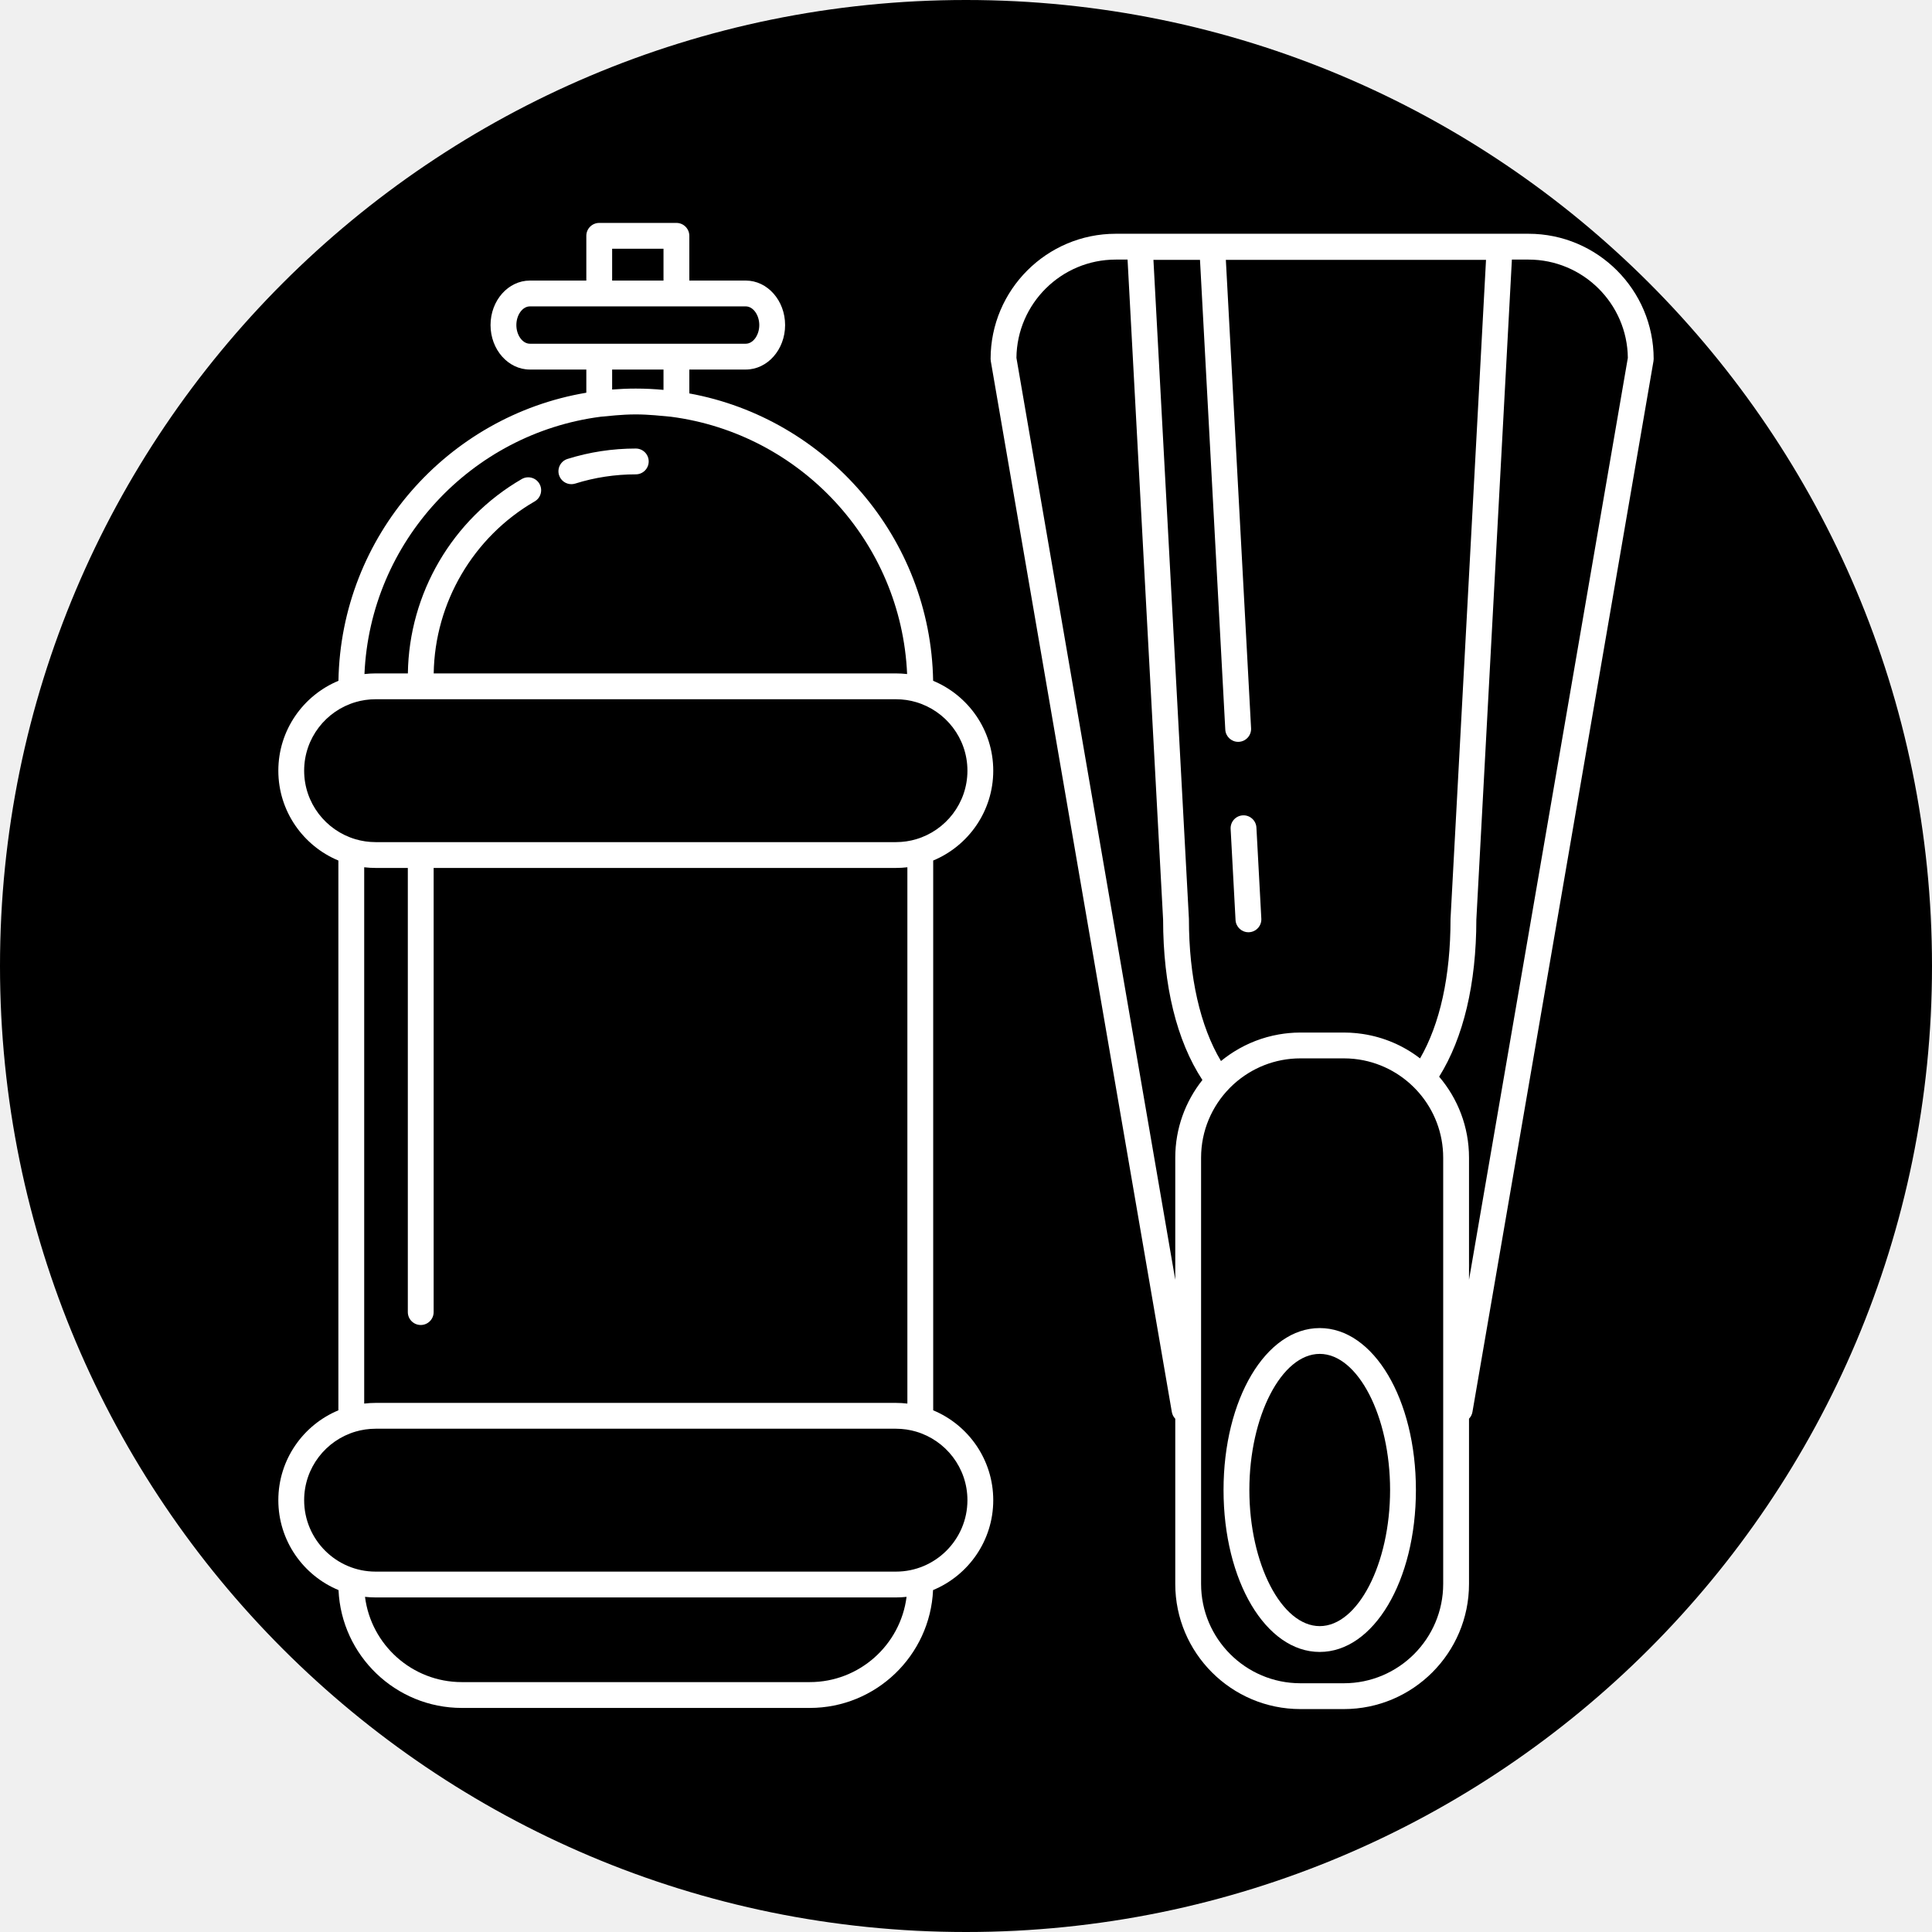
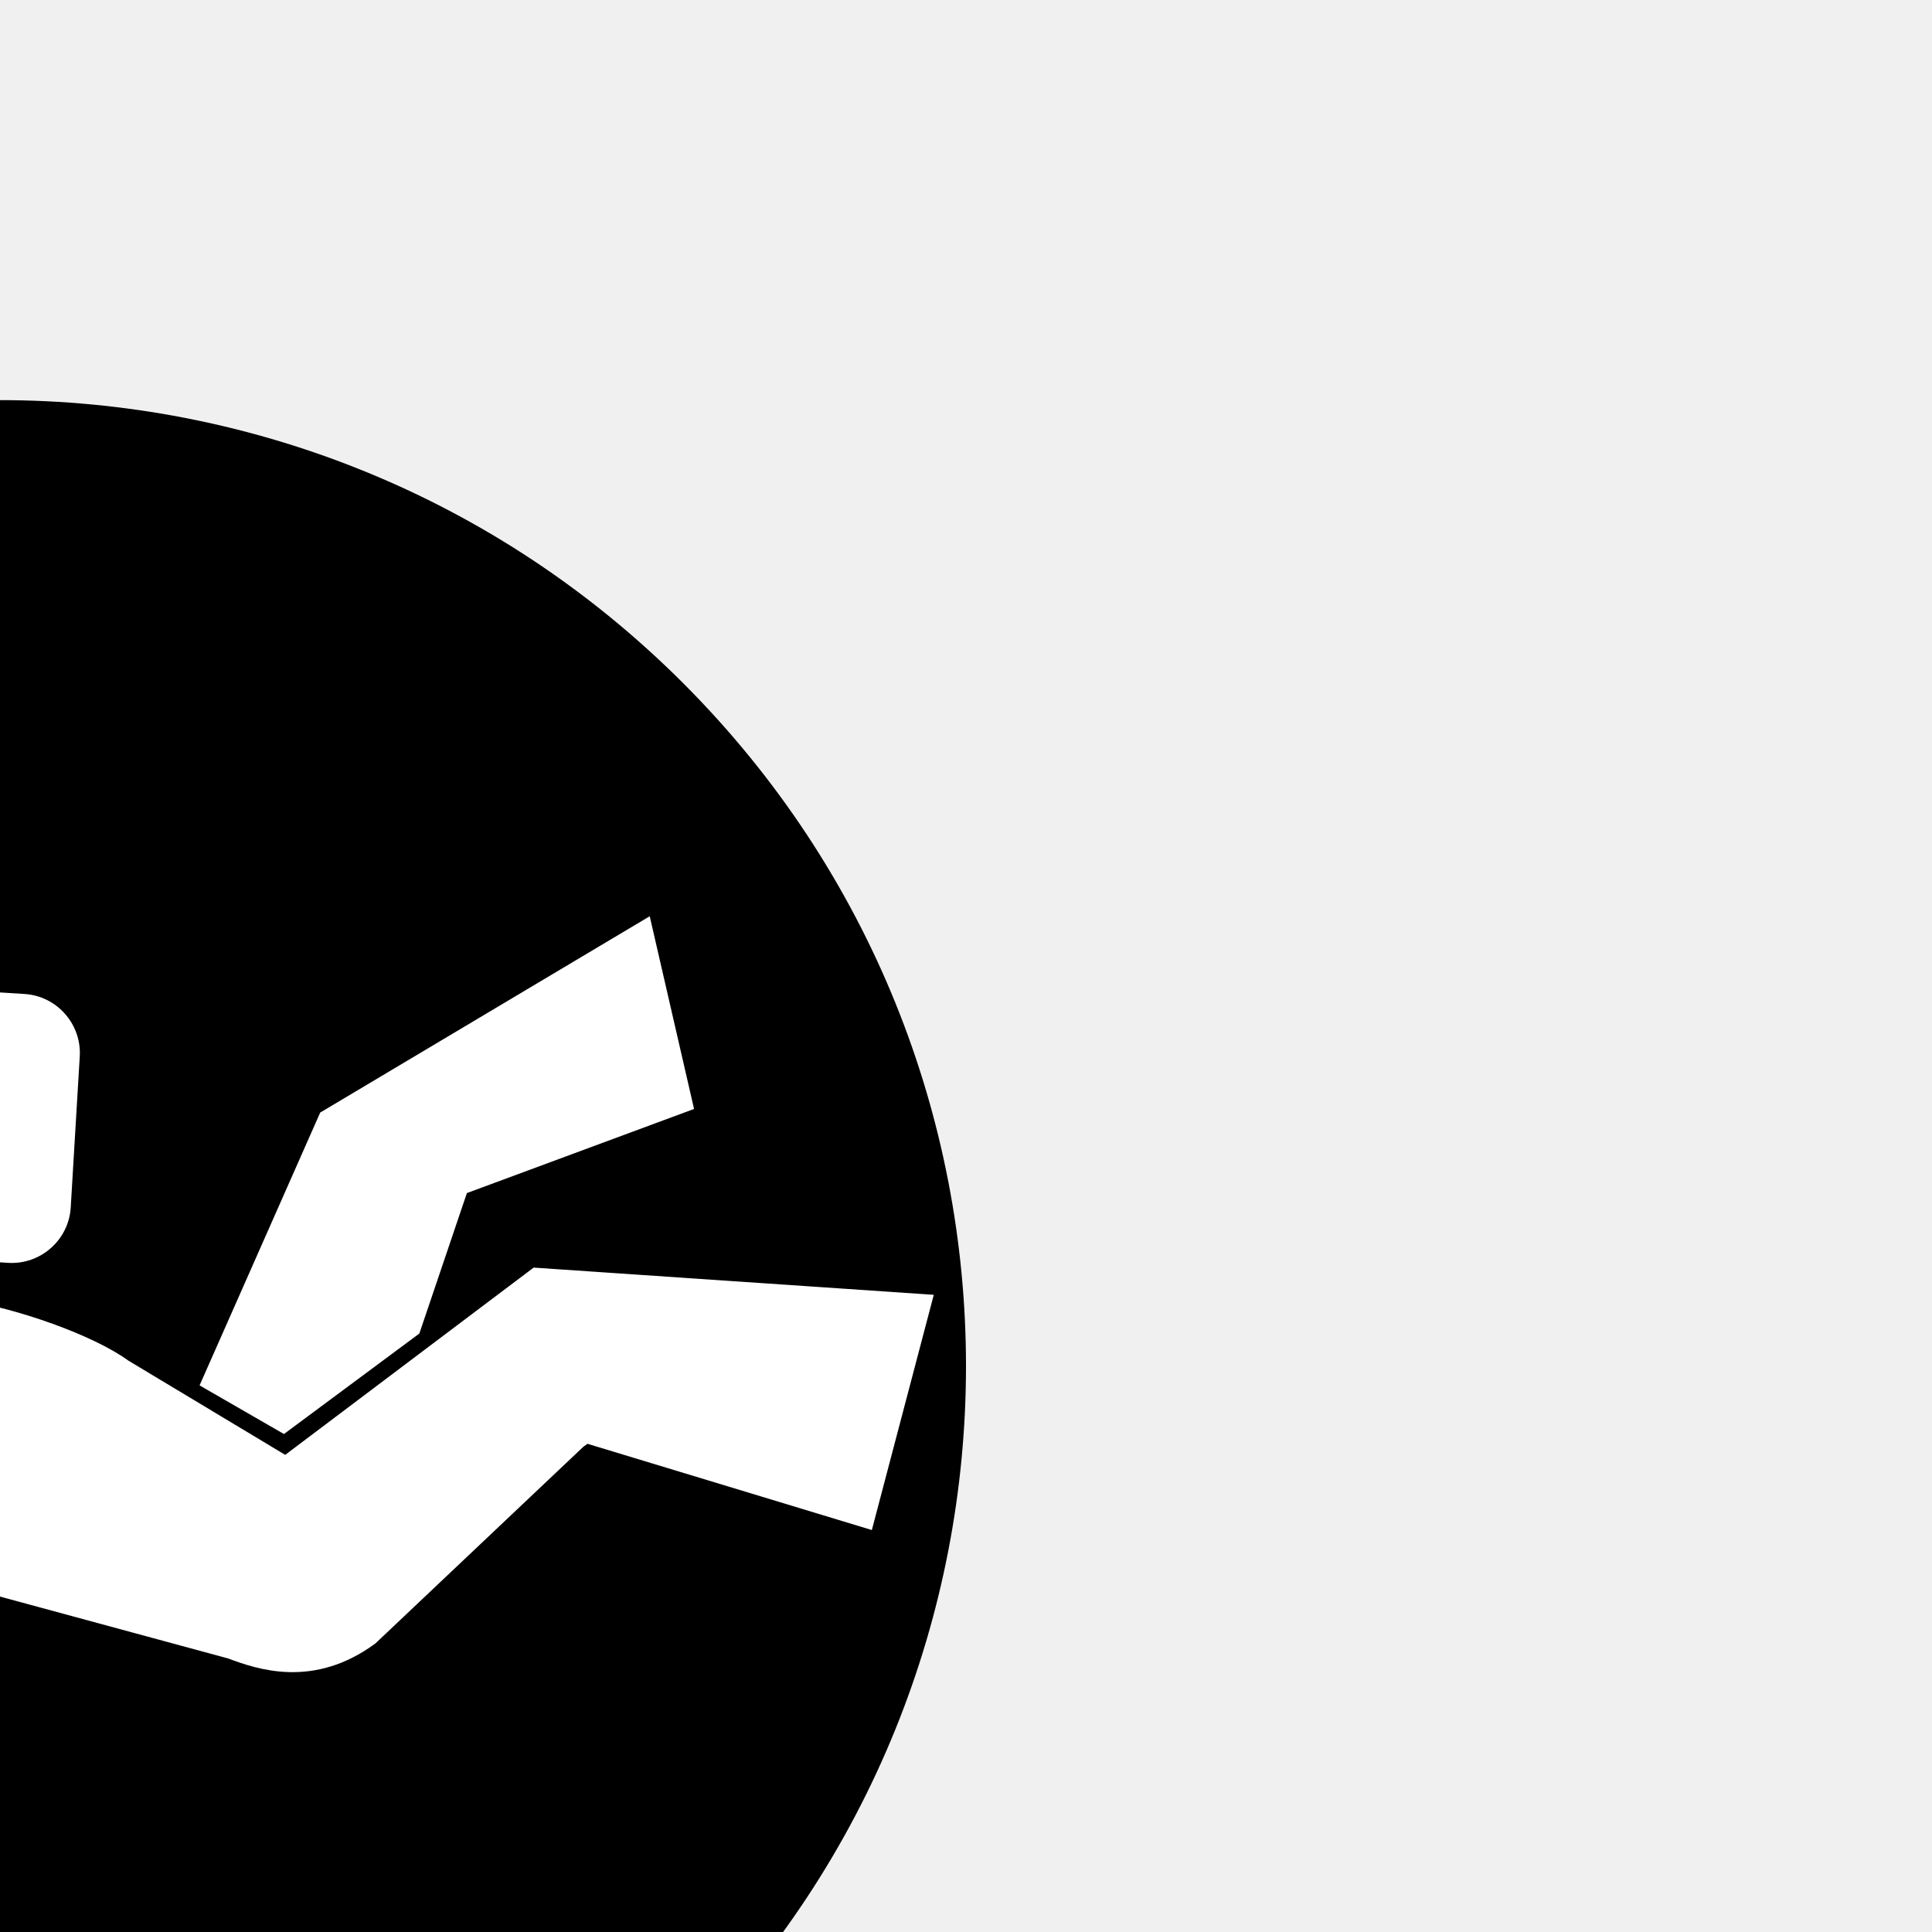
- <svg xmlns="http://www.w3.org/2000/svg" fill="#ffffff" height="256px" width="256px" version="1.1" id="Capa_1" viewBox="-73.38 -73.38 635.97 635.97" xml:space="preserve" stroke="#ffffff" stroke-width="0.005">
+ <svg xmlns="http://www.w3.org/2000/svg" height="256px" width="256px" version="1.1" id="_x32_" viewBox="-66.56 -66.56 645.12 645.12" xml:space="preserve" fill="#ffffff" stroke="#ffffff" stroke-width="4.608" transform="rotate(45)">
  <g id="SVGRepo_bgCarrier" stroke-width="0" transform="translate(0,0), scale(1)">
-     <rect x="-73.38" y="-73.38" width="635.97" height="635.97" rx="317.985" fill="#000000" strokewidth="0" />
+     <rect x="-66.56" y="-66.56" width="645.12" height="645.12" rx="322.56" fill="#000000" strokewidth="0" />
  </g>
-   <g id="SVGRepo_tracerCarrier" stroke-linecap="round" stroke-linejoin="round" stroke="#CCCCCC" stroke-width="1.957" />
+   <g id="SVGRepo_tracerCarrier" stroke-linecap="round" stroke-linejoin="round" />
  <g id="SVGRepo_iconCarrier">
+     <style type="text/css"> .st0{fill:#ffffff;} </style>
    <g>
-       <path d="M114.697,85.998c0.421,0,0.85-0.063,1.273-0.195c6.426-2.016,13.133-3.037,19.936-3.037c2.347,0,4.25-1.902,4.25-4.25 c0-2.348-1.903-4.25-4.25-4.25c-7.666,0-15.229,1.152-22.479,3.426c-2.24,0.703-3.486,3.088-2.784,5.327 C111.213,84.835,112.89,85.998,114.697,85.998z" />
-       <path d="M233.807,390.864V209.886c11.593-4.82,19.768-16.26,19.768-29.577c0-13.325-8.185-24.77-19.789-29.585 c-0.813-47.206-35.198-86.376-80.256-94.6v-7.86h18.583c7.138,0,12.945-6.568,12.945-14.642c0-8.074-5.807-14.644-12.945-14.644 h-18.583V4.25c0-2.348-1.903-4.25-4.25-4.25h-25.406c-2.347,0-4.25,1.902-4.25,4.25v14.729h-18.584 c-7.138,0-12.945,6.569-12.945,14.644c0,8.073,5.807,14.642,12.945,14.642h18.584v7.63c-45.713,7.686-80.774,47.158-81.595,94.83 c-11.604,4.814-19.789,16.26-19.789,29.585c0,13.317,8.175,24.757,19.768,29.577v180.978c-11.593,4.82-19.768,16.261-19.768,29.578 c0,13.334,8.197,24.786,19.814,29.594c0.96,21.555,18.789,38.795,40.575,38.795h114.557c21.786,0,39.616-17.24,40.575-38.795 c11.617-4.808,19.814-16.259,19.814-29.594C253.574,407.125,245.399,395.685,233.807,390.864z M128.123,8.5h16.906v10.479h-16.906 V8.5z M101.039,39.764c-2.409,0-4.445-2.813-4.445-6.142c0-3.33,2.036-6.144,4.445-6.144h22.834h25.406h22.833 c2.409,0,4.445,2.813,4.445,6.144c0,3.329-2.036,6.142-4.445,6.142h-22.833h-25.406H101.039z M145.029,48.264v6.696 c-3.004-0.279-6.046-0.429-9.122-0.429c-2.62,0-5.215,0.106-7.784,0.31v-6.577H145.029z M124.372,63.798 c2.569-0.203,6.697-0.762,11.535-0.762c4.25,0,8.53,0.483,11.535,0.762c42.59,5.514,75.883,41.094,77.78,84.702 c-0.056-0.007-0.112-0.009-0.168-0.015c-0.41-0.045-0.824-0.077-1.238-0.105c-0.168-0.012-0.335-0.029-0.503-0.039 c-0.581-0.031-1.166-0.05-1.755-0.05H69.384c0.359-23.293,13.023-44.919,33.248-56.622c2.032-1.176,2.726-3.775,1.55-5.808 c-1.177-2.031-3.777-2.725-5.807-1.55c-22.842,13.218-37.132,37.663-37.492,63.979H50.256c-0.589,0-1.173,0.019-1.755,0.05 c-0.169,0.01-0.336,0.027-0.503,0.039c-0.415,0.028-0.828,0.061-1.238,0.105c-0.056,0.006-0.112,0.008-0.168,0.015 C48.489,104.892,81.782,69.312,124.372,63.798z M26.739,180.309c0-10.689,7.171-19.729,16.954-22.578 c0.41-0.119,0.822-0.228,1.238-0.323c0.115-0.027,0.229-0.055,0.344-0.08c0.498-0.107,0.999-0.202,1.503-0.277 c0.069-0.01,0.139-0.017,0.208-0.026c0.442-0.062,0.886-0.109,1.332-0.146c0.132-0.011,0.264-0.021,0.397-0.03 c0.513-0.033,1.026-0.056,1.542-0.056h171.3c0.516,0,1.029,0.023,1.542,0.056c0.133,0.009,0.265,0.02,0.397,0.03 c0.446,0.037,0.89,0.085,1.332,0.146c0.069,0.01,0.14,0.017,0.209,0.026c0.504,0.075,1.005,0.17,1.503,0.277 c0.115,0.025,0.229,0.053,0.344,0.08c0.415,0.096,0.828,0.204,1.238,0.323c9.783,2.849,16.954,11.889,16.954,22.578 c0,10.665-7.139,19.689-16.887,22.56c-0.446,0.131-0.896,0.248-1.349,0.353c-0.092,0.021-0.183,0.044-0.275,0.063 c-0.511,0.111-1.025,0.208-1.542,0.285c-0.053,0.008-0.107,0.013-0.161,0.021c-0.457,0.064-0.916,0.113-1.376,0.151 c-0.127,0.01-0.254,0.021-0.382,0.028c-0.514,0.034-1.028,0.057-1.545,0.057h-171.3c-0.516,0-1.031-0.023-1.545-0.057 c-0.128-0.008-0.255-0.018-0.382-0.028c-0.46-0.038-0.919-0.087-1.376-0.151c-0.054-0.008-0.107-0.013-0.161-0.021 c-0.517-0.077-1.031-0.174-1.543-0.285c-0.092-0.02-0.184-0.042-0.275-0.063c-0.452-0.105-0.902-0.222-1.349-0.353 C33.877,199.998,26.739,190.974,26.739,180.309z M65.117,362.777c2.347,0,4.25-1.902,4.25-4.25V212.326h152.19 c0.597,0,1.19-0.02,1.779-0.052c0.167-0.01,0.333-0.026,0.5-0.038c0.431-0.031,0.861-0.066,1.288-0.114 c0.061-0.006,0.122-0.009,0.183-0.016v176.537c-0.061-0.007-0.121-0.01-0.183-0.016c-0.427-0.048-0.857-0.083-1.288-0.114 c-0.167-0.012-0.333-0.028-0.5-0.038c-0.589-0.032-1.182-0.052-1.779-0.052h-171.3c-0.597,0-1.19,0.02-1.779,0.052 c-0.167,0.01-0.333,0.026-0.5,0.038c-0.432,0.031-0.862,0.066-1.289,0.114c-0.061,0.006-0.122,0.009-0.183,0.016V212.107 c0.061,0.007,0.122,0.01,0.183,0.016c0.426,0.048,0.856,0.083,1.288,0.114c0.167,0.012,0.333,0.028,0.5,0.038 c0.589,0.032,1.182,0.052,1.779,0.052h10.61v146.201C60.867,360.875,62.77,362.777,65.117,362.777z M193.185,480.331H78.628 c-16.337,0-29.855-12.263-31.856-28.065c1.145,0.125,2.307,0.193,3.485,0.193h171.3c1.178,0,2.34-0.068,3.485-0.193 C223.04,468.068,209.522,480.331,193.185,480.331z M221.557,443.959h-171.3c-12.968,0-23.518-10.55-23.518-23.517 c0-10.686,7.166-19.725,16.944-22.577c0.421-0.122,0.844-0.232,1.27-0.331c0.103-0.023,0.205-0.049,0.309-0.071 c0.507-0.11,1.017-0.206,1.53-0.282c0.055-0.008,0.111-0.013,0.167-0.021c0.455-0.064,0.913-0.113,1.371-0.15 c0.128-0.011,0.255-0.021,0.384-0.029c0.514-0.034,1.028-0.057,1.544-0.057h171.3c0.516,0,1.03,0.022,1.544,0.057 c0.128,0.008,0.256,0.018,0.384,0.029c0.458,0.037,0.916,0.086,1.371,0.15c0.055,0.008,0.111,0.013,0.166,0.021 c0.513,0.076,1.023,0.172,1.53,0.282c0.104,0.023,0.206,0.048,0.309,0.071c0.426,0.099,0.849,0.209,1.27,0.331 c9.777,2.853,16.944,11.892,16.944,22.577C245.074,433.409,234.524,443.959,221.557,443.959z" />
-       <path d="M429.773,3.569H293.902c-22.716,0-41.198,18.482-41.198,41.197c0,0.242,0.02,0.483,0.061,0.722l59.595,345.927 c0.15,0.872,0.557,1.635,1.128,2.227v54.37c0,22.716,18.481,41.197,41.197,41.197h14.303c22.716,0,41.197-18.482,41.197-41.197 v-54.39c0.566-0.591,0.978-1.341,1.128-2.207l59.595-345.927c0.041-0.238,0.061-0.479,0.061-0.722 C470.97,22.051,452.489,3.569,429.773,3.569z M394.07,275.022c-5.486-4.228-11.895-6.966-18.719-8.02 c-0.1-0.016-0.201-0.028-0.301-0.044c-0.525-0.077-1.052-0.145-1.582-0.201c-0.178-0.02-0.355-0.038-0.534-0.055 c-0.479-0.046-0.959-0.081-1.441-0.11c-0.183-0.011-0.365-0.024-0.549-0.033c-0.649-0.03-1.3-0.05-1.955-0.05h-14.303 c-0.646,0-1.291,0.018-1.934,0.049c-0.304,0.015-0.604,0.039-0.907,0.06c-0.315,0.022-0.629,0.043-0.943,0.072 c-0.413,0.038-0.823,0.086-1.232,0.136c-0.173,0.021-0.346,0.042-0.519,0.066c-0.504,0.067-1.005,0.145-1.503,0.231 c-0.033,0.006-0.065,0.012-0.098,0.018c-5.302,0.93-10.257,2.873-14.658,5.629c-0.059,0.036-0.116,0.075-0.175,0.111 c-0.432,0.273-0.861,0.551-1.282,0.839c-0.228,0.156-0.45,0.32-0.675,0.48c-0.256,0.184-0.515,0.361-0.767,0.55 c-0.493,0.369-0.978,0.748-1.456,1.139c-6.83-11.384-10.55-27.712-10.55-46.647c0-0.076-0.002-0.152-0.006-0.229L306.304,12.159 h15.326l8.327,154.639c0.122,2.267,1.998,4.021,4.24,4.021c0.077,0,0.155-0.002,0.232-0.006c2.344-0.127,4.142-2.129,4.015-4.473 l-8.303-154.182h85.641l-11.678,216.855c-0.004,0.076-0.006,0.152-0.006,0.229C404.098,247.95,400.645,263.649,394.07,275.022z M261.206,44.414c0.19-17.867,14.784-32.345,32.696-32.345h3.885l11.701,217.289c0.016,21.736,4.48,39.879,12.937,52.773 c-5.587,7.032-8.936,15.918-8.936,25.576v40.184L261.206,44.414z M401.686,448.012c0,18.029-14.668,32.697-32.697,32.697h-14.303 c-18.029,0-32.697-14.668-32.697-32.697V307.708c0-8.898,3.577-16.975,9.364-22.876c0.123-0.126,0.247-0.252,0.372-0.376 c0.283-0.28,0.57-0.555,0.863-0.823c0.076-0.07,0.152-0.14,0.228-0.209c5.798-5.227,13.468-8.414,21.87-8.414h14.303 c0.556,0,1.108,0.015,1.658,0.042c0.114,0.006,0.227,0.019,0.342,0.025c0.44,0.026,0.879,0.056,1.314,0.1 c0.078,0.008,0.155,0.021,0.233,0.028c0.475,0.052,0.948,0.109,1.417,0.181c0.021,0.004,0.041,0.008,0.062,0.011 c15.652,2.425,27.671,15.99,27.671,32.311V448.012z M410.186,347.892v-40.184c0-10.164-3.707-19.474-9.831-26.666 c8.002-12.824,12.228-30.59,12.243-51.684l11.701-217.289h5.474c17.912,0,32.505,14.478,32.695,32.345L410.186,347.892z" />
-       <path d="M361.043,363.791c-17.754,0-31.662,23.415-31.662,53.306c0,29.891,13.908,53.306,31.662,53.306 c17.755,0,31.663-23.415,31.663-53.306C392.705,387.206,378.797,363.791,361.043,363.791z M361.043,461.902 c-12.555,0-23.162-20.519-23.162-44.806c0-24.287,10.607-44.806,23.162-44.806c12.556,0,23.163,20.519,23.163,44.806 C384.205,441.384,373.598,461.902,361.043,461.902z" />
-       <path d="M335.732,195.013c-2.344,0.127-4.142,2.129-4.015,4.473l1.615,29.986c0.122,2.266,1.998,4.021,4.24,4.021 c0.077,0,0.155-0.002,0.232-0.006c2.344-0.127,4.142-2.129,4.015-4.473l-1.615-29.986 C340.078,196.685,338.058,194.889,335.732,195.013z" />
+       <path class="st0" d="M39.588,405.243c-14.315,14.762-17.943,35.878-11.157,53.916l-13.79,18.515L60.751,512l14.558-19.565 l-0.094-0.062c13.837,0.337,27.776-4.819,38.182-15.537c19.761-20.388,19.26-52.928-1.129-72.704 C91.889,384.37,59.349,384.864,39.588,405.243z" />
+       <path class="st0" d="M232.032,227.946c7.162-6.355,7.836-17.418,1.481-24.58l-33.527-37.79c-6.354-7.161-17.418-7.828-24.58-1.473 L151.249,185.4l56.634,63.835L232.032,227.946z" />
+       <path class="st0" d="M123.45,323.27l75.313-65.942l-56.626-63.843l-75.321,65.942c-17.63,15.639-19.236,42.601-3.604,60.238 C78.851,337.296,105.812,338.909,123.45,323.27z" />
+       <polygon class="st0" points="337.018,203.154 344.931,149.67 322.827,104.938 356.213,32.282 304.642,0 274.147,120.382 309.069,210.661 " />
+       <path class="st0" d="M459.053,22.253l-98.154,85.655l-14.542,103.56l-60.896,15.184c-13.791,2.116-38.166,13.783-52.324,24.282 c-25.222,18.233-82.004,66.742-94.918,78.424c-51.133,46.338,3.863,100.966,40.415,97.675l95.371-9.661l74.083-5.532 c11.032,0.352,20.278-8.306,20.63-19.353c0.345-11.032-8.313-20.278-19.361-20.63l-73.793-3.558l-33.606-1.074 c0,0,56.704-51.314,59.086-53.405c1.316-1.159,0.705-0.909,2.758-2.272l74.004-42.428c9.692-4.395,26.342-12.662,30.01-36.474 l2.656-95.528l0.494-2.994l86.392-46.181L459.053,22.253z" />
    </g>
  </g>
</svg>
